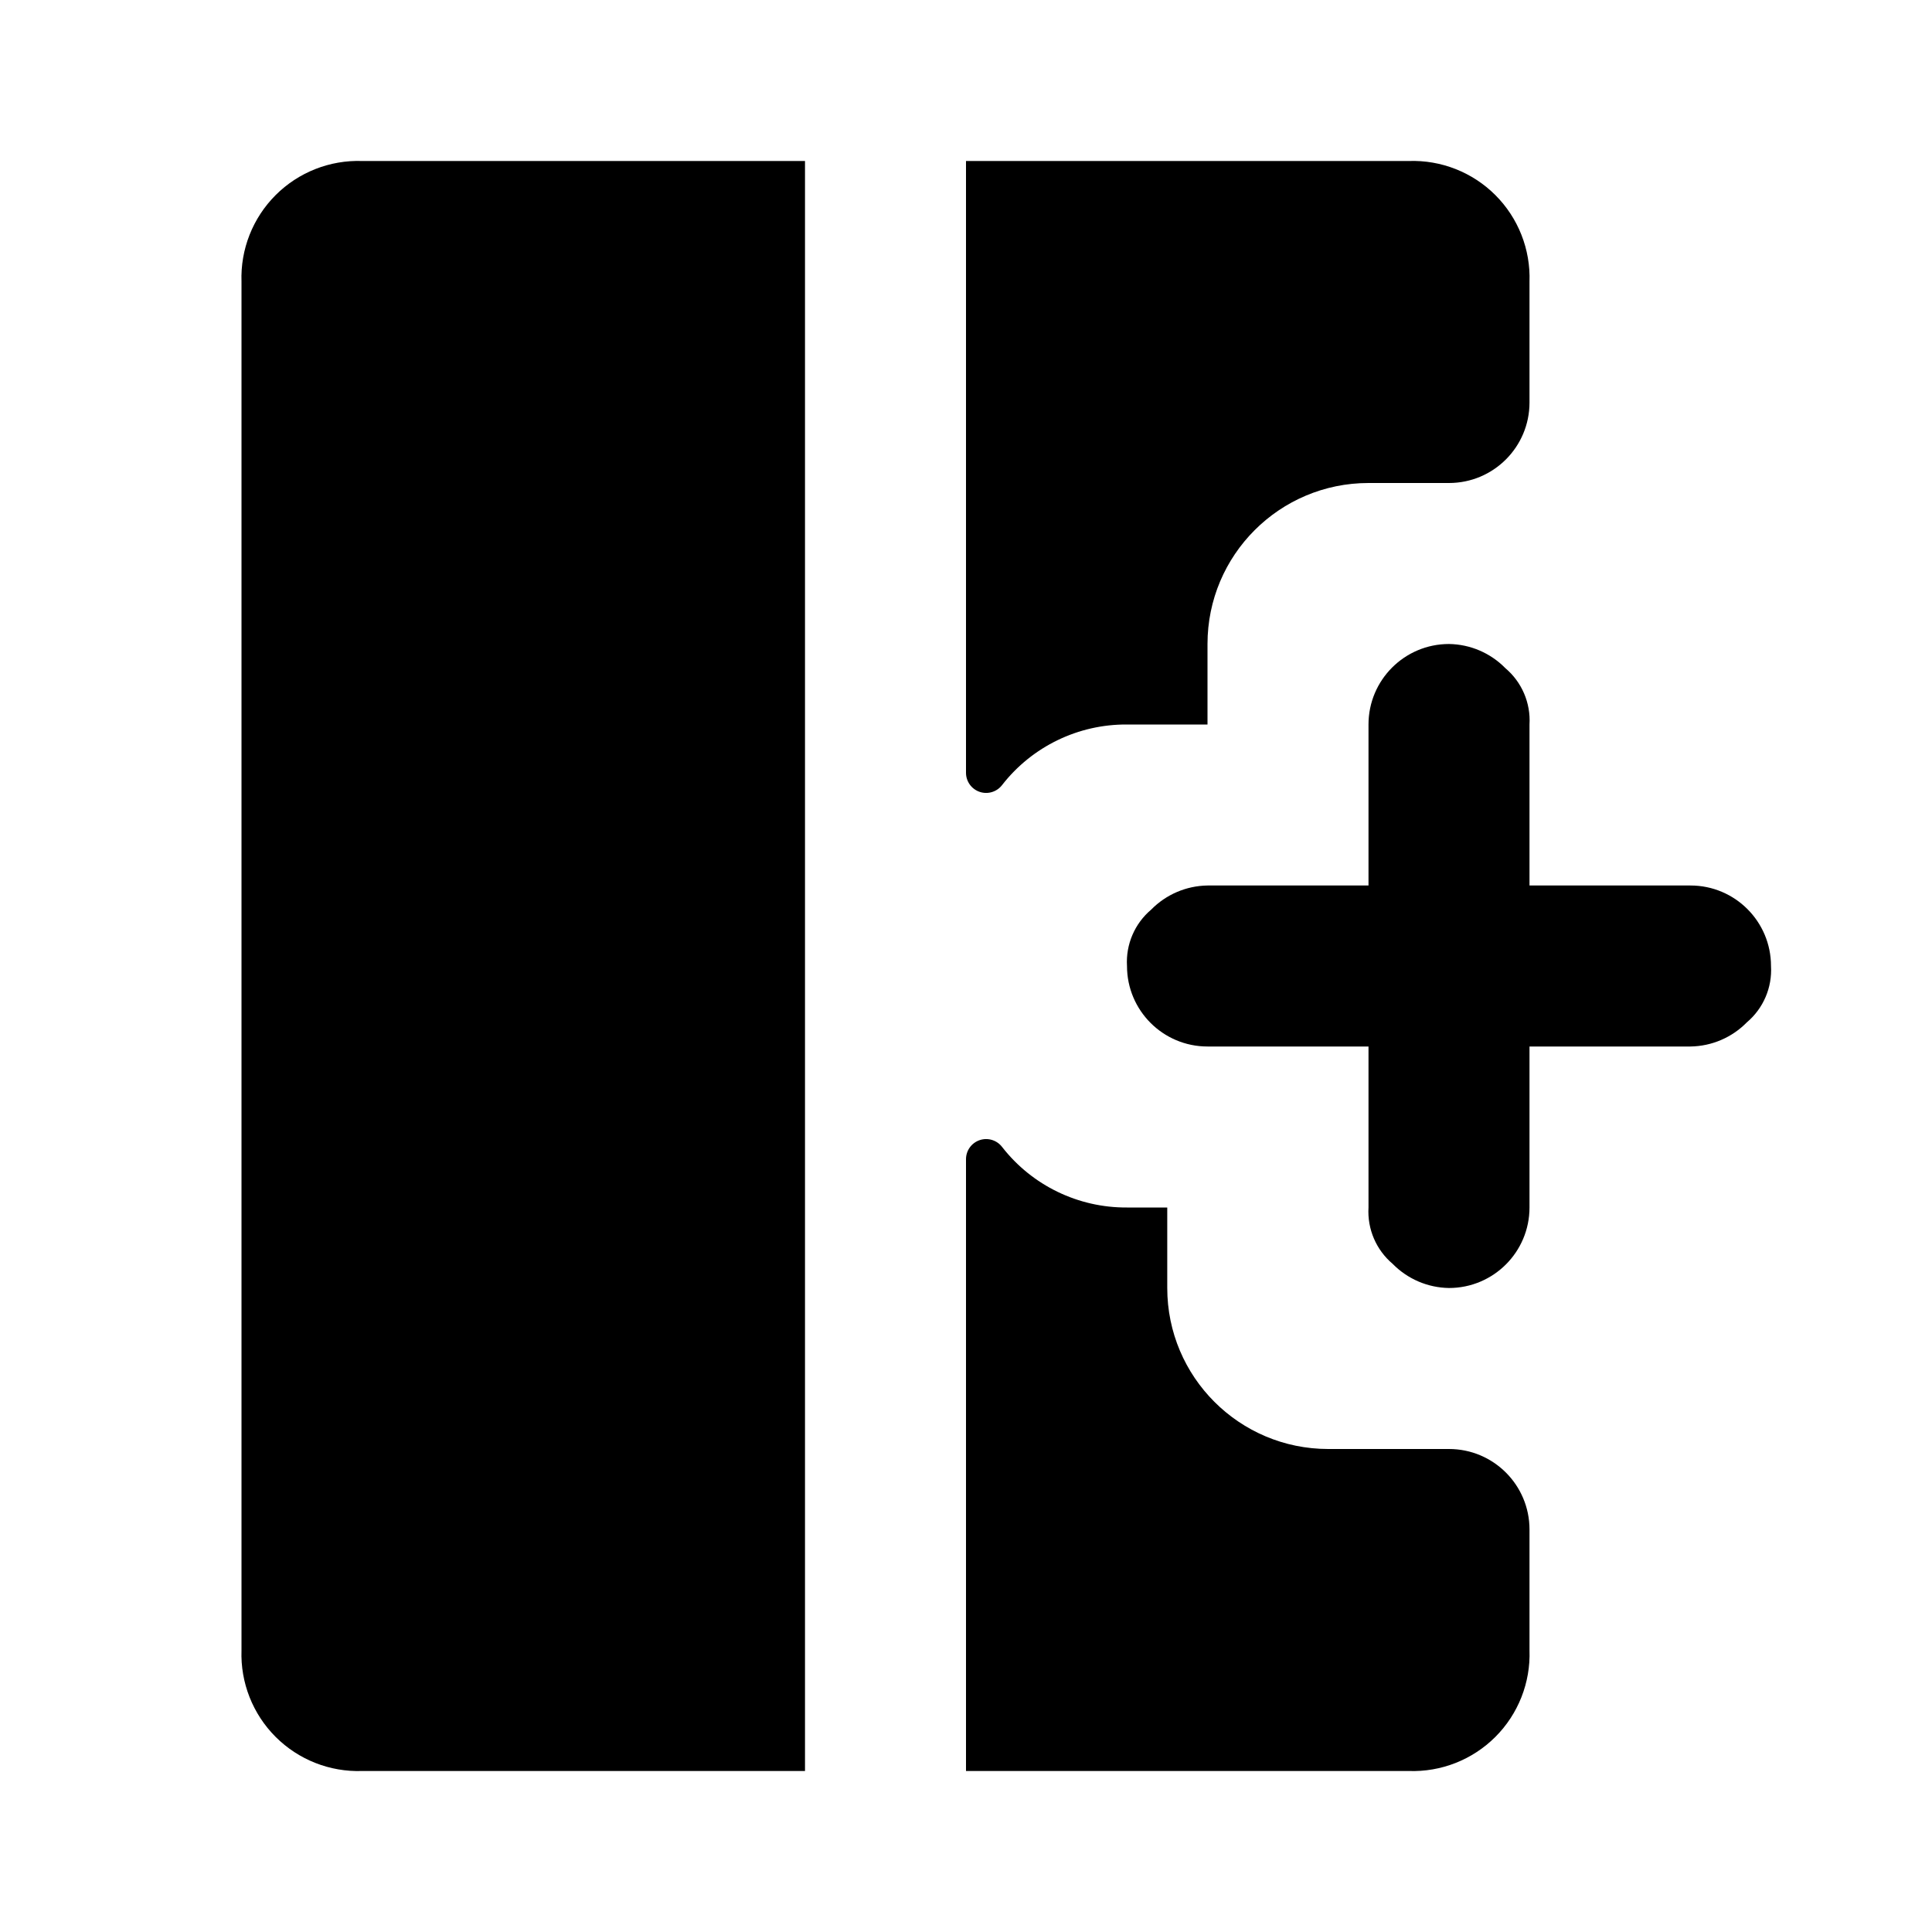
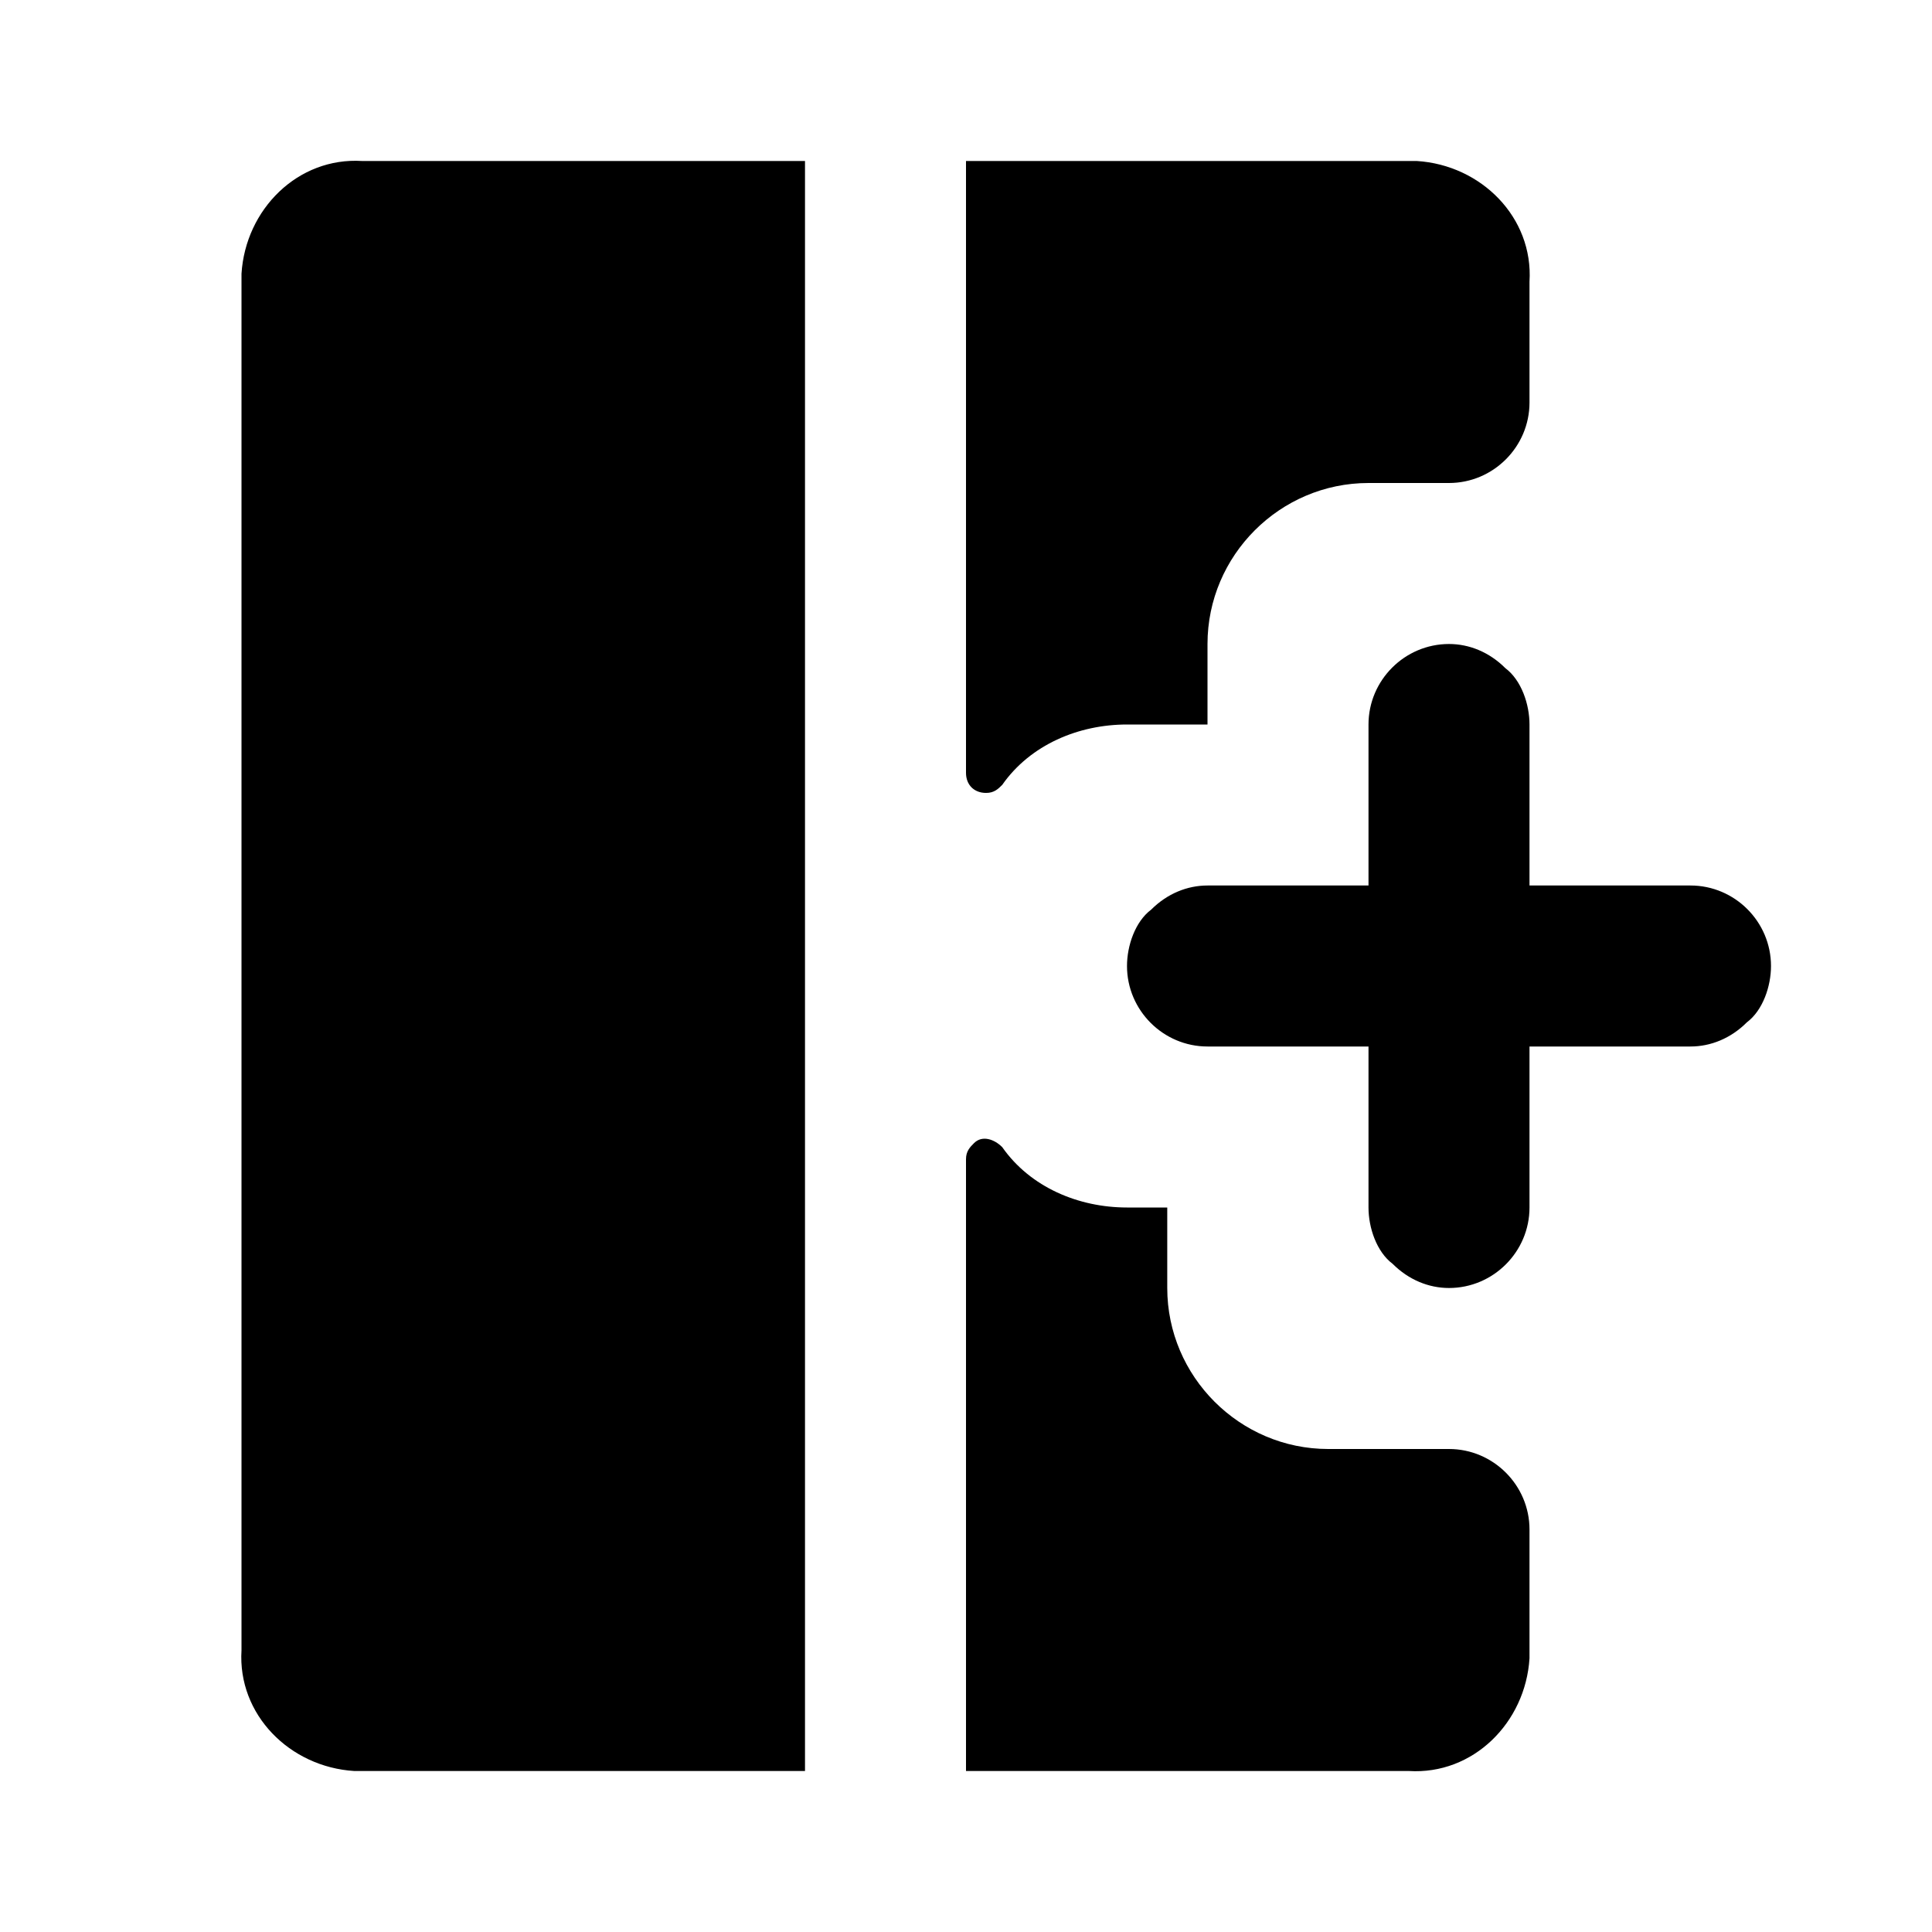
- <svg xmlns="http://www.w3.org/2000/svg" width="48" height="48" viewBox="0 0 48 48">
-   <g id="Layer_2" data-name="Layer 2">
-     <g id="invisible_box" data-name="invisible box">
-       <rect width="48" height="48" fill="none" />
-     </g>
-     <g id="Icons">
-       <g>
-         <path d="M42,22H38V18a1.7,1.7,0,0,0-.6-1.4A2,2,0,0,0,36,16a2,2,0,0,0-2,2v4H30a2,2,0,0,0-1.4.6A1.7,1.7,0,0,0,28,24a2,2,0,0,0,2,2h4v4a1.7,1.7,0,0,0,.6,1.4A2,2,0,0,0,36,32a2,2,0,0,0,2-2V26h4a2,2,0,0,0,1.4-.6A1.7,1.7,0,0,0,44,24,2,2,0,0,0,42,22Z" />
-         <path d="M36,36H33a4,4,0,0,1-4-4V30H28a3.9,3.9,0,0,1-3.1-1.5.5.5,0,0,0-.9.3V44H35a2.9,2.9,0,0,0,3-3V38A2,2,0,0,0,36,36ZM35,4H24V19.2a.5.5,0,0,0,.9.3A3.9,3.9,0,0,1,28,18h2V16a4,4,0,0,1,4-4h2a2,2,0,0,0,2-2V7A2.9,2.9,0,0,0,35,4ZM6,7V41a2.9,2.9,0,0,0,3,3H20V4H9A2.9,2.9,0,0,0,6,7Z" />
-       </g>
-     </g>
-   </g>
+ <svg xmlns="http://www.w3.org/2000/svg" version="1.1" id="Layer_1" x="0px" y="0px" viewBox="0 0 48 48" style="enable-background:new 0 0 48 48;" xml:space="preserve">
+   <path id="Layer_2_00000034068811408167942790000003951247543995121288_" d="M42,22h-4v-4c0-0.5-0.2-1.1-0.6-1.4  C37,16.2,36.5,16,36,16c-1.1,0-2,0.9-2,2v4h-4c-0.5,0-1,0.2-1.4,0.6C28.2,22.9,28,23.5,28,24c0,1.1,0.9,2,2,2h4v4  c0,0.5,0.2,1.1,0.6,1.4C35,31.8,35.5,32,36,32c1.1,0,2-0.9,2-2v-4h4c0.5,0,1-0.2,1.4-0.6c0.4-0.3,0.6-0.9,0.6-1.4  C44,22.9,43.1,22,42,22z M36,36h-3c-2.2,0-4-1.8-4-4v-2h-1c-1.2,0-2.4-0.5-3.1-1.5c-0.2-0.2-0.5-0.3-0.7-0.1  c-0.1,0.1-0.2,0.2-0.2,0.4V44h11c1.6,0.1,2.9-1.2,3-2.8c0-0.1,0-0.1,0-0.2v-3C38,36.9,37.1,36,36,36z M35,4H24v15.2  c0,0.3,0.2,0.5,0.5,0.5c0.2,0,0.3-0.1,0.4-0.2c0.7-1,1.9-1.5,3.1-1.5h2v-2c0-2.2,1.8-4,4-4h2c1.1,0,2-0.9,2-2V7  c0.1-1.6-1.2-2.9-2.8-3C35.1,4,35.1,4,35,4z M6,7v34c-0.1,1.6,1.2,2.9,2.8,3c0.1,0,0.1,0,0.2,0h11V4H9C7.4,3.9,6.1,5.2,6,6.8  C6,6.9,6,6.9,6,7z" />
</svg>
